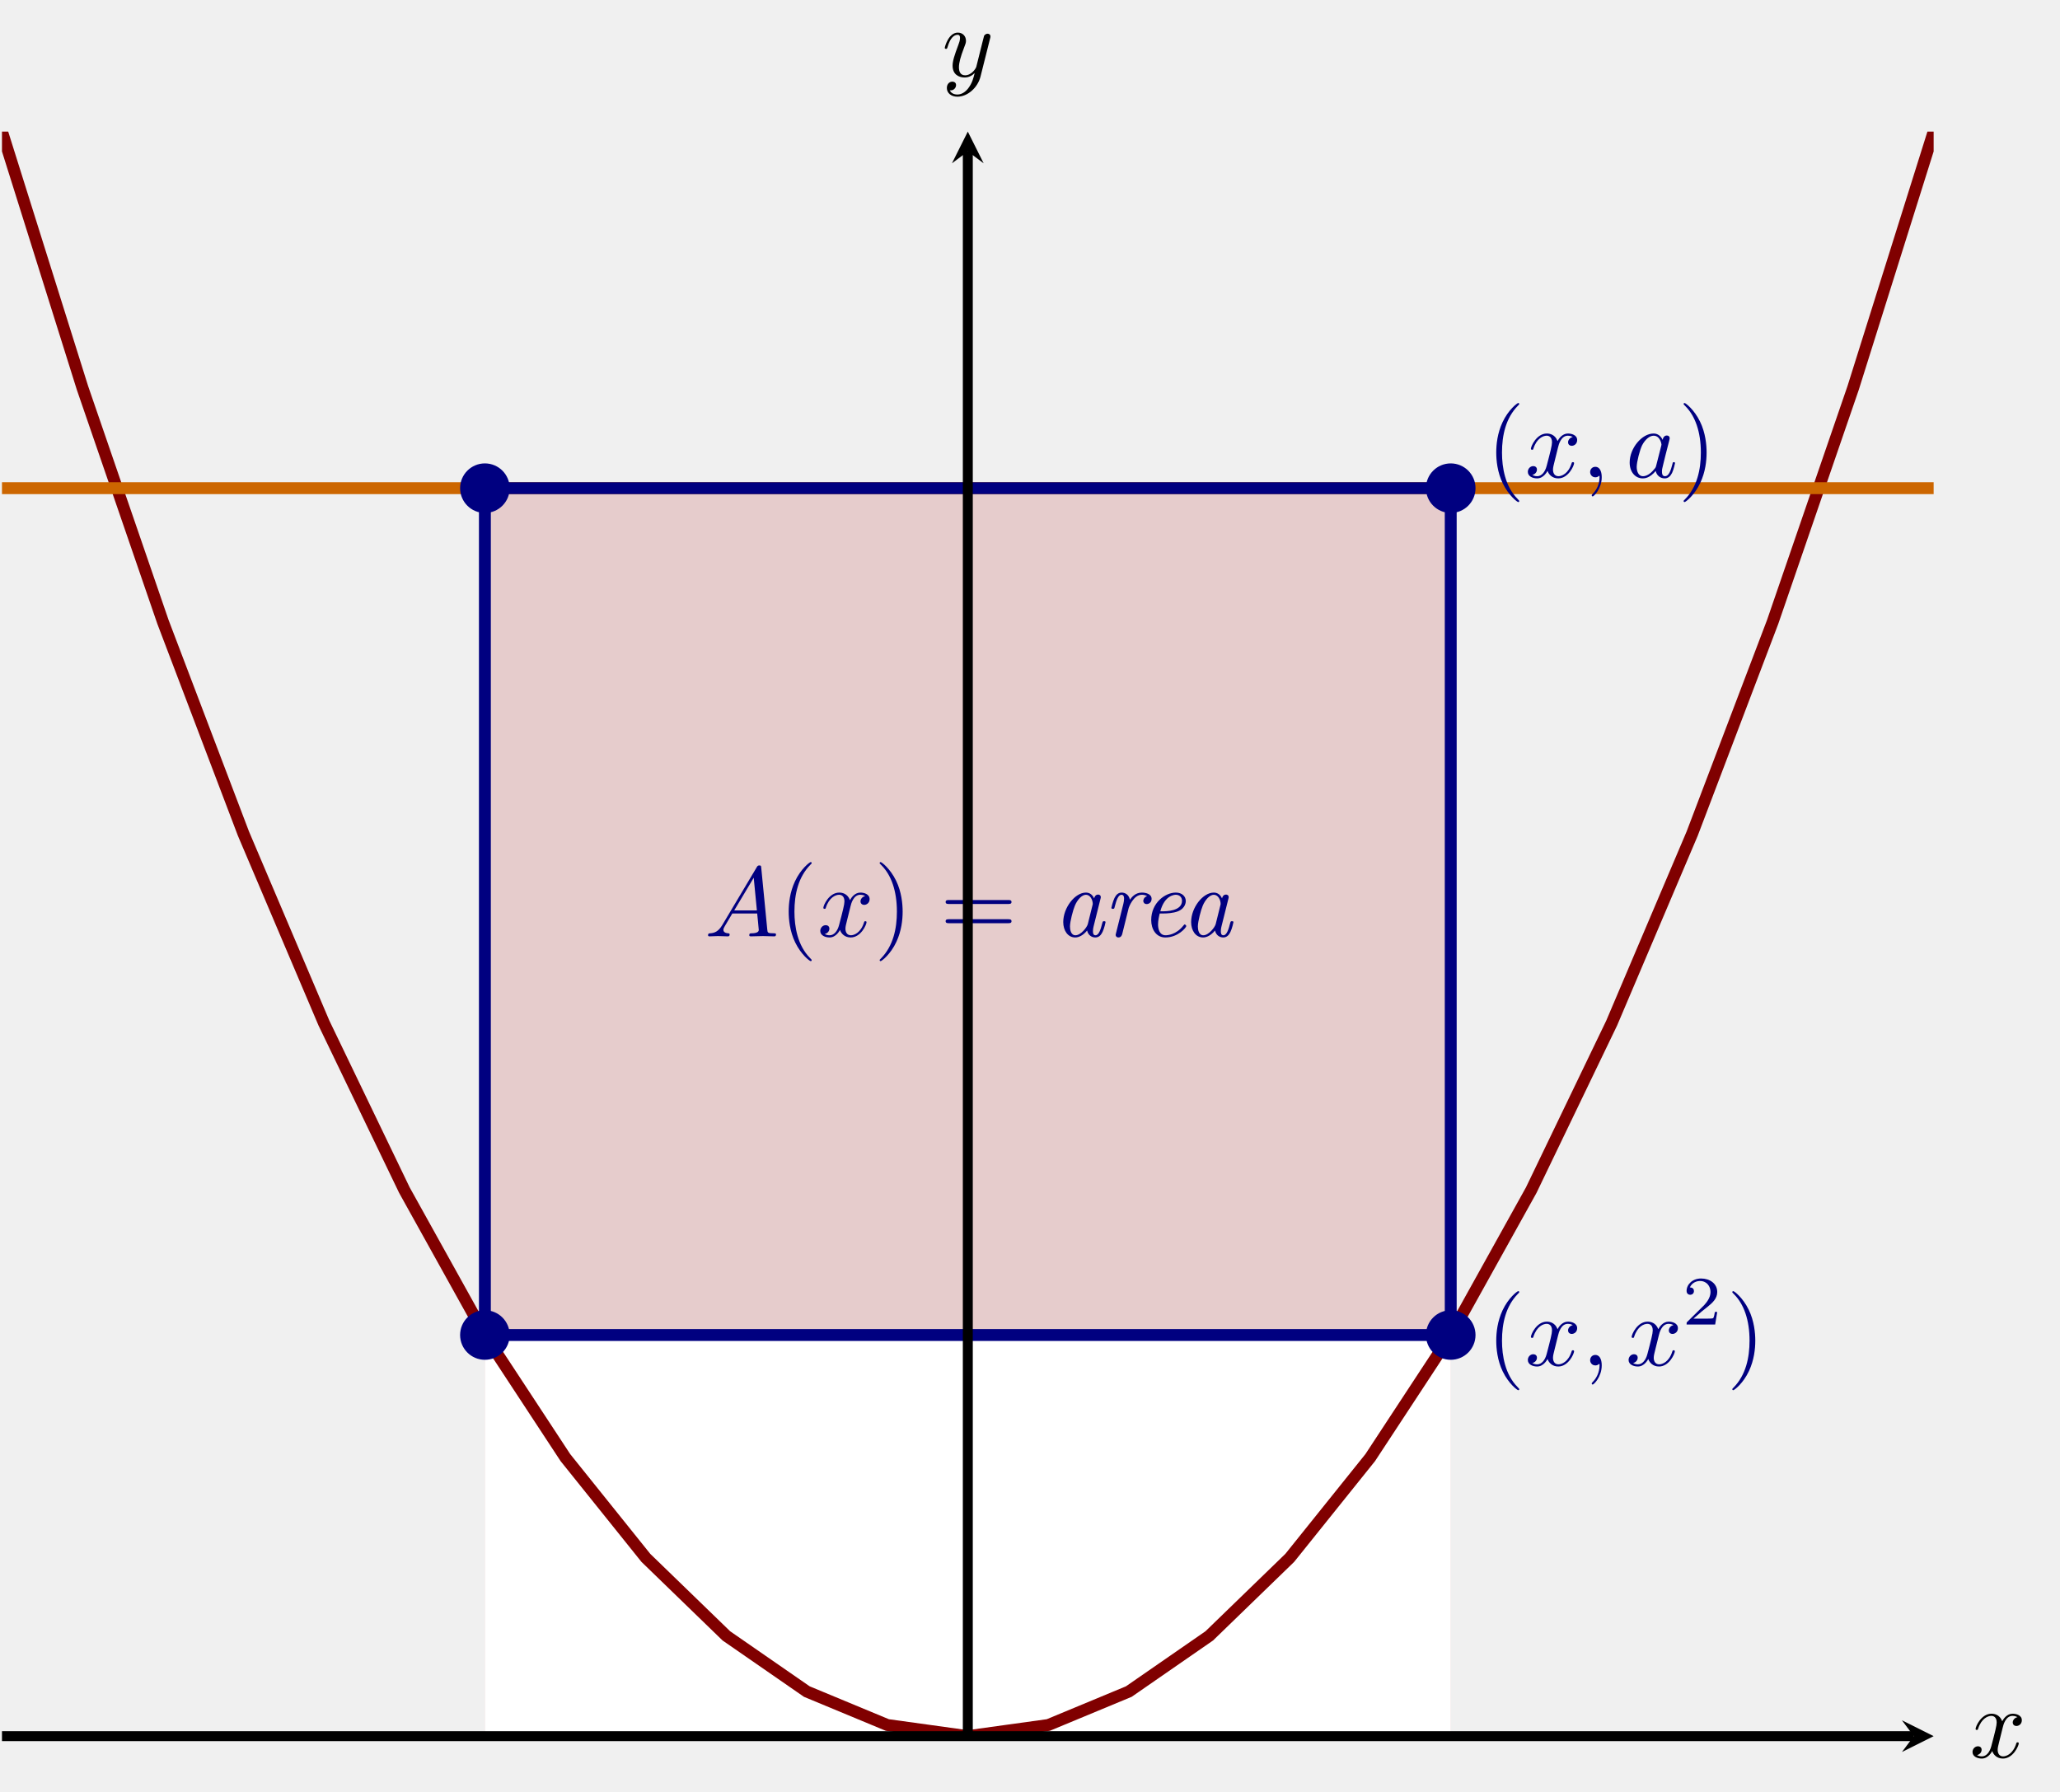
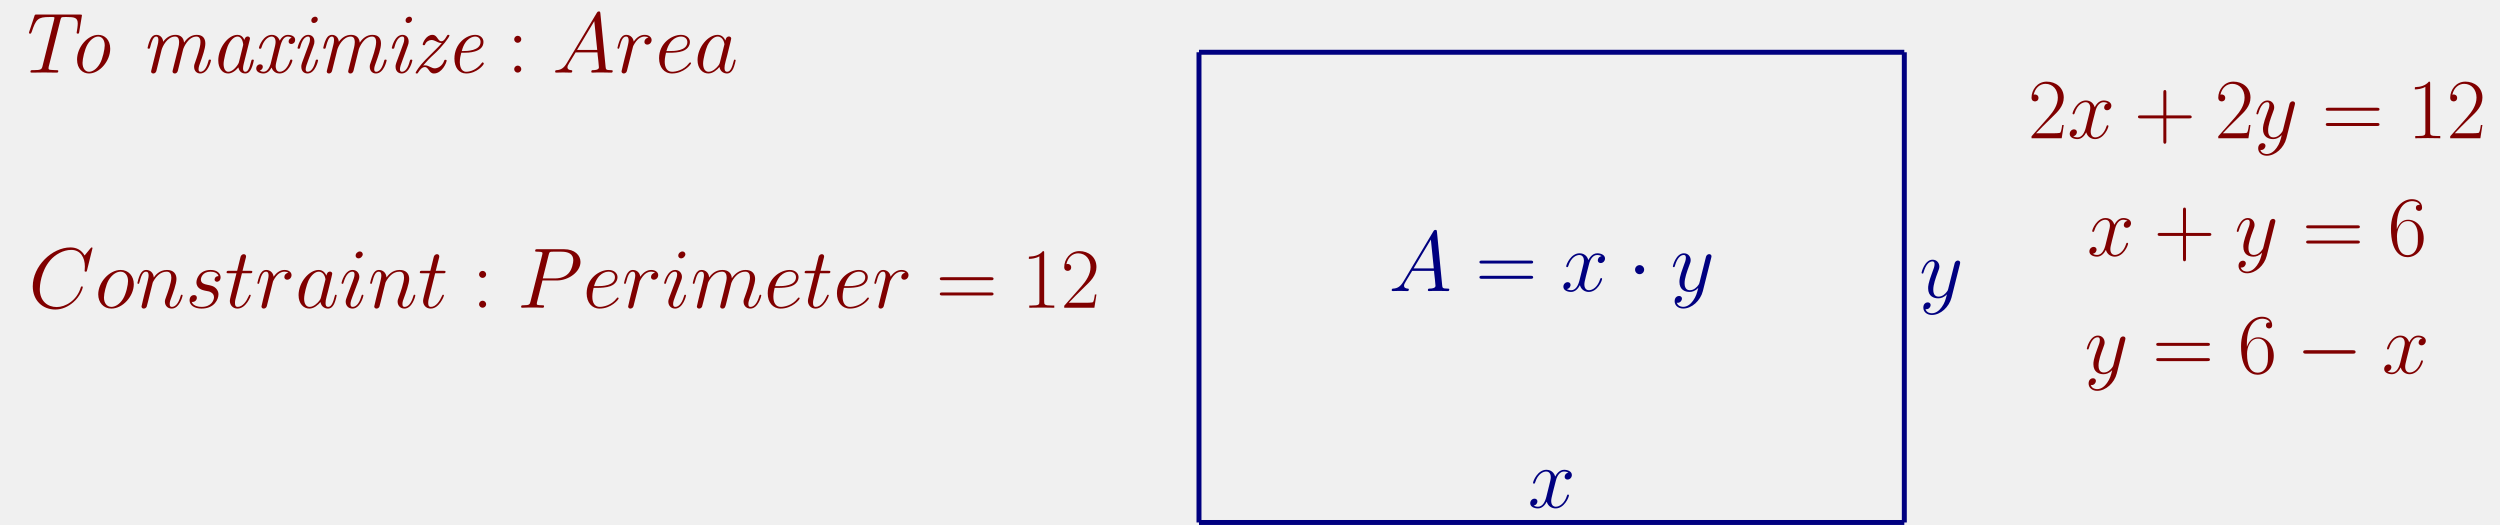
- <svg xmlns="http://www.w3.org/2000/svg" xmlns:xlink="http://www.w3.org/1999/xlink" version="1.1" width="207.179pt" height="180.167pt" viewBox="0 0 207.179 180.167">
-   <clipPath id="cp0">
-     <path transform="matrix(1,0,0,-1,.199,174.628)" d="M 0 0 L 194.272 0 L 194.272 161.39 L 0 161.39 Z " />
-   </clipPath>
-   <g clip-path="url(#cp0)">
-     <path transform="matrix(1,0,0,-1,.199,174.628)" d="M 48.568 125.526 L 52.615 125.526 L 56.663 125.526 L 60.71 125.526 L 64.757 125.526 L 68.805 125.526 L 72.852 125.526 L 76.899 125.526 L 80.947 125.526 L 84.994 125.526 L 89.041 125.526 L 93.089 125.526 L 97.136 125.526 L 101.183 125.526 L 105.231 125.526 L 109.278 125.526 L 113.325 125.526 L 117.373 125.526 L 121.42 125.526 L 125.467 125.526 L 129.515 125.526 L 133.562 125.526 L 137.609 125.526 L 141.657 125.526 L 145.704 125.526 L 145.704 0 L 48.568 0 Z " fill="#e6cccc" />
-     <path transform="matrix(1,0,0,-1,.199,174.628)" d="M 48.568 40.348 L 52.615 40.348 L 56.663 40.348 L 60.71 40.348 L 64.757 40.348 L 68.805 40.348 L 72.852 40.348 L 76.899 40.348 L 80.947 40.348 L 84.994 40.348 L 89.041 40.348 L 93.089 40.348 L 97.136 40.348 L 101.183 40.348 L 105.231 40.348 L 109.278 40.348 L 113.325 40.348 L 117.373 40.348 L 121.42 40.348 L 125.467 40.348 L 129.515 40.348 L 133.562 40.348 L 137.609 40.348 L 141.657 40.348 L 145.704 40.348 L 145.704 0 L 48.568 0 Z " fill="#ffffff" />
-     <path transform="matrix(1,0,0,-1,.199,174.628)" stroke-width="1.196" stroke-linecap="butt" stroke-miterlimit="10" stroke-linejoin="miter" fill="none" stroke="#800000" d="M 0 161.39 L 8.095 135.613 L 16.189 112.077 L 24.284 90.782 L 32.379 71.729 L 40.473 54.918 L 48.568 40.348 L 56.663 28.019 L 64.757 17.932 L 72.852 10.087 L 80.947 4.483 L 89.041 1.121 L 97.136 0 L 105.231 1.121 L 113.325 4.483 L 121.42 10.087 L 129.515 17.932 L 137.609 28.019 L 145.704 40.348 L 153.799 54.918 L 161.893 71.729 L 169.988 90.782 L 178.083 112.077 L 186.177 135.613 L 194.272 161.39 " />
-     <path transform="matrix(1,0,0,-1,.199,174.628)" stroke-width="1.196" stroke-linecap="butt" stroke-miterlimit="10" stroke-linejoin="miter" fill="none" stroke="#cc6600" d="M 0 125.526 L 8.095 125.526 L 16.189 125.526 L 24.284 125.526 L 32.379 125.526 L 40.473 125.526 L 48.568 125.526 L 56.663 125.526 L 64.757 125.526 L 72.852 125.526 L 80.947 125.526 L 89.041 125.526 L 97.136 125.526 L 105.231 125.526 L 113.325 125.526 L 121.42 125.526 L 129.515 125.526 L 137.609 125.526 L 145.704 125.526 L 153.799 125.526 L 161.893 125.526 L 169.988 125.526 L 178.083 125.526 L 186.177 125.526 L 194.272 125.526 " />
-     <path transform="matrix(1,0,0,-1,.199,174.628)" stroke-width="1.196" stroke-linecap="butt" stroke-miterlimit="10" stroke-linejoin="miter" fill="none" stroke="#000080" d="M 145.704 40.348 L 48.568 40.348 " />
-     <path transform="matrix(1,0,0,-1,.199,174.628)" stroke-width="1.196" stroke-linecap="butt" stroke-miterlimit="10" stroke-linejoin="miter" fill="none" stroke="#000080" d="M 145.704 40.348 L 145.704 125.526 " />
-     <path transform="matrix(1,0,0,-1,.199,174.628)" stroke-width="1.196" stroke-linecap="butt" stroke-miterlimit="10" stroke-linejoin="miter" fill="none" stroke="#000080" d="M 145.704 125.526 L 48.568 125.526 " />
-     <path transform="matrix(1,0,0,-1,.199,174.628)" stroke-width="1.196" stroke-linecap="butt" stroke-miterlimit="10" stroke-linejoin="miter" fill="none" stroke="#000080" d="M 48.568 125.526 L 48.568 40.348 " />
-     <symbol id="font_1_2">
-       <path d="M .144 .115 C .104 .048 .065 .034 .021 .031 C .009 .03 0 .03 0 .011 C 0 .005 .005 0 .013 0 C .04 0 .071 .003 .099 .003 C .132 .003 .167 0 .199 0 C .205 0 .218 0 .218 .019 C .218 .03 .209 .031 .202 .031 C .179 .033 .155 .041 .155 .066 C .155 .078 .161 .089 .169 .103 L .245 .231 L .496 .231 C .498 .21 .512 .074 .512 .064 C .512 .034 .46 .031 .44 .031 C .426 .031 .416 .031 .416 .011 C .416 0 .428 0 .43 0 C .471 0 .514 .003 .555 .003 C .58 .003 .643 0 .668 0 C .674 0 .686 0 .686 .02 C .686 .031 .676 .031 .663 .031 C .601 .031 .601 .038 .598 .067 L .537 .692 C .535 .712 .535 .716 .518 .716 C .502 .716 .498 .709 .492 .699 L .144 .115 M .264 .262 L .461 .592 L .493 .262 L .264 .262 Z " />
-     </symbol>
-     <use xlink:href="#font_1_2" transform="matrix(9.9626,0,0,-9.9626,71.21069,94.18301)" fill="#000080" />
-     <symbol id="font_2_1">
-       <path d="M .232 .01 C .232 .013 .232 .015 .215 .032 C .09 .158 .058 .347 .058 .5 C .058 .674 .096 .848 .219 .973 C .232 .985 .232 .987 .232 .99 C .232 .997 .228 1 .222 1 C .212 1 .122 .932 .063 .805 C .012 .695 0 .584 0 .5 C 0 .422 .011 .301 .066 .188 C .126 .065 .212 0 .222 0 C .228 0 .232 .003 .232 .01 Z " />
-     </symbol>
-     <use xlink:href="#font_2_1" transform="matrix(9.9626,0,0,-9.9626,79.3203,96.67365)" fill="#000080" />
-     <symbol id="font_1_4">
-       <path d="M .305 .313 C .311 .339 .334 .431 .404 .431 C .409 .431 .433 .431 .454 .418 C .426 .413 .406 .388 .406 .364 C .406 .348 .417 .329 .444 .329 C .466 .329 .498 .347 .498 .387 C .498 .439 .439 .453 .405 .453 C .347 .453 .312 .4 .3 .377 C .275 .443 .221 .453 .192 .453 C .088 .453 .031 .324 .031 .299 C .031 .289 .041 .289 .043 .289 C .051 .289 .054 .291 .056 .3 C .09 .406 .156 .431 .19 .431 C .209 .431 .244 .422 .244 .364 C .244 .333 .227 .266 .19 .126 C .174 .064 .139 .022 .095 .022 C .089 .022 .066 .022 .045 .035 C .07 .04 .092 .061 .092 .089 C .092 .116 .07 .124 .055 .124 C .025 .124 0 .098 0 .066 C 0 .02 .05 0 .094 0 C .16 0 .196 .07 .199 .076 C .211 .039 .247 0 .307 0 C .41 0 .467 .129 .467 .154 C .467 .164 .458 .164 .455 .164 C .446 .164 .444 .16 .442 .153 C .409 .046 .341 .022 .309 .022 C .27 .022 .254 .054 .254 .088 C .254 .11 .26 .132 .271 .176 L .305 .313 Z " />
-     </symbol>
-     <use xlink:href="#font_1_4" transform="matrix(9.9626,0,0,-9.9626,82.49692,94.2926)" fill="#000080" />
-     <symbol id="font_2_2">
-       <path d="M .232 .5 C .232 .578 .221 .699 .166 .812 C .106 .935 .02 1 .01 1 C .004 1 0 .996 0 .99 C 0 .987 0 .985 .019 .967 C .117 .868 .174 .709 .174 .5 C .174 .329 .137 .153 .013 .027 C 0 .015 0 .013 0 .01 C 0 .004 .004 0 .01 0 C .02 0 .11 .068 .169 .195 C .22 .305 .232 .416 .232 .5 Z " />
-     </symbol>
-     <symbol id="font_2_3">
-       <path d="M .631 .194 C .646 .194 .665 .194 .665 .214 C .665 .234 .646 .234 .632 .234 L .033 .234 C .019 .234 0 .234 0 .214 C 0 .194 .019 .194 .034 .194 L .631 .194 M .632 0 C .646 0 .665 0 .665 .02 C .665 .04 .646 .04 .631 .04 L .034 .04 C .019 .04 0 .04 0 .02 C 0 0 .019 0 .033 0 L .632 0 Z " />
-     </symbol>
-     <use xlink:href="#font_2_2" transform="matrix(9.9626,0,0,-9.9626,88.46987,96.67365)" fill="#000080" />
-     <use xlink:href="#font_2_3" transform="matrix(9.9626,0,0,-9.9626,95.10496,92.85798)" fill="#000080" />
-     <symbol id="font_3_1">
-       <path d="M .241 .07 C .252 .021 .289 0 .324 0 C .361 0 .382 .025 .397 .056 C .415 .094 .427 .152 .427 .154 C .427 .164 .419 .164 .412 .164 C .4 .164 .399 .163 .393 .141 C .379 .085 .36 .022 .326 .022 C .3 .022 .3 .049 .3 .063 C .3 .07 .3 .086 .307 .114 L .375 .386 C .379 .4 .379 .402 .379 .407 C .379 .428 .362 .433 .352 .433 C .32 .433 .313 .399 .312 .394 C .293 .437 .261 .453 .229 .453 C .118 .453 0 .301 0 .155 C 0 .07 .046 0 .121 0 C .157 0 .201 .021 .241 .07 M .295 .324 L .248 .135 C .24 .103 .178 .022 .123 .022 C .076 .022 .068 .081 .068 .111 C .068 .161 .099 .278 .117 .32 C .142 .381 .188 .431 .229 .431 C .273 .431 .298 .379 .298 .337 C .298 .335 .297 .33 .295 .324 Z " />
-     </symbol>
-     <symbol id="font_3_3">
-       <path d="M .175 .299 C .176 .302 .221 .431 .307 .431 C .312 .431 .34 .431 .36 .417 C .325 .406 .322 .374 .322 .369 C .322 .356 .331 .337 .357 .337 C .375 .337 .406 .351 .406 .39 C .406 .442 .341 .453 .308 .453 C .239 .453 .203 .403 .187 .381 C .176 .434 .137 .453 .104 .453 C .068 .453 .048 .43 .032 .4 C .013 .36 0 .301 0 .299 C 0 .289 .01 .289 .015 .289 C .028 .289 .029 .29 .034 .312 C .052 .382 .071 .431 .102 .431 C .128 .431 .128 .402 .128 .391 C .128 .375 .125 .356 .121 .34 L .046 .04 C .044 .034 .043 .029 .043 .026 C .043 .015 .051 0 .071 0 C .101 0 .108 .029 .11 .037 L .175 .299 Z " />
-     </symbol>
-     <symbol id="font_3_2">
-       <path d="M .125 .242 C .155 .242 .222 .245 .27 .264 C .349 .296 .349 .361 .349 .368 C .349 .414 .312 .453 .248 .453 C .143 .453 0 .352 0 .175 C 0 .085 .048 0 .143 0 C .271 0 .354 .1 .354 .115 C .354 .12 .346 .131 .338 .131 C .334 .131 .333 .13 .325 .12 C .251 .026 .162 .022 .145 .022 C .08 .022 .069 .093 .069 .132 C .069 .17 .079 .215 .086 .242 L .125 .242 M .092 .264 C .135 .428 .238 .431 .248 .431 C .288 .431 .311 .404 .311 .37 C .311 .264 .146 .264 .113 .264 L .092 .264 Z " />
-     </symbol>
-     <use xlink:href="#font_3_1" transform="matrix(9.9626,0,0,-9.9626,106.933,94.2926)" fill="#000080" />
-     <use xlink:href="#font_3_3" transform="matrix(9.9626,0,0,-9.9626,111.7748,94.2926)" fill="#000080" />
-     <use xlink:href="#font_3_2" transform="matrix(9.9626,0,0,-9.9626,115.7798,94.2926)" fill="#000080" />
-     <use xlink:href="#font_3_1" transform="matrix(9.9626,0,0,-9.9626,119.7947,94.2926)" fill="#000080" />
-     <use xlink:href="#font_2_1" transform="matrix(9.9626,0,0,-9.9626,150.4813,139.8296)" fill="#000080" />
-     <symbol id="font_1_1">
-       <path d="M .117 .194 C .117 .26 .092 .299 .053 .299 C .02 .299 0 .274 0 .246 C 0 .219 .02 .193 .053 .193 C .065 .193 .078 .197 .088 .206 C .091 .208 .092 .209 .093 .209 C .094 .209 .095 .208 .095 .194 C .095 .12 .06 .06 .027 .027 C .016 .016 .016 .014 .016 .011 C .016 .004 .021 0 .026 0 C .037 0 .117 .077 .117 .194 Z " />
-     </symbol>
-     <use xlink:href="#font_1_4" transform="matrix(9.9626,0,0,-9.9626,153.6579,137.4486)" fill="#000080" />
-     <use xlink:href="#font_1_1" transform="matrix(9.9626,0,0,-9.9626,159.9244,139.2618)" fill="#000080" />
-     <use xlink:href="#font_1_4" transform="matrix(9.9626,0,0,-9.9626,163.7899,137.4486)" fill="#000080" />
-     <symbol id="font_4_1">
-       <path d="M .442 .182 L .408 .182 C .405 .16 .395 .101 .382 .091 C .374 .085 .297 .085 .283 .085 L .099 .085 C .204 .178 .239 .206 .299 .253 C .373 .312 .442 .374 .442 .469 C .442 .59 .336 .664 .208 .664 C .084 .664 0 .577 0 .485 C 0 .434 .043 .429 .053 .429 C .077 .429 .106 .446 .106 .482 C .106 .5 .099 .535 .047 .535 C .078 .606 .146 .628 .193 .628 C .293 .628 .345 .55 .345 .469 C .345 .382 .283 .313 .251 .277 L .01 .039 C 0 .03 0 .028 0 0 L .412 0 L .442 .182 Z " />
-     </symbol>
-     <use xlink:href="#font_4_1" transform="matrix(6.9738,0,0,-6.9738,169.6243,133.226)" fill="#000080" />
-     <use xlink:href="#font_2_2" transform="matrix(9.9626,0,0,-9.9626,174.2219,139.8296)" fill="#000080" />
-     <use xlink:href="#font_2_1" transform="matrix(9.9626,0,0,-9.9626,150.4813,50.49865)" fill="#000080" />
-     <symbol id="font_1_3">
-       <path d="M .333 .389 C .315 .426 .286 .453 .241 .453 C .124 .453 0 .306 0 .16 C 0 .066 .055 0 .133 0 C .153 0 .203 .004 .263 .075 C .271 .033 .306 0 .354 0 C .389 0 .412 .023 .428 .055 C .445 .091 .458 .152 .458 .154 C .458 .164 .449 .164 .446 .164 C .436 .164 .435 .16 .432 .146 C .415 .081 .397 .022 .356 .022 C .329 .022 .326 .048 .326 .068 C .326 .09 .328 .098 .339 .142 C .35 .184 .352 .194 .361 .232 L .397 .372 C .404 .4 .404 .402 .404 .406 C .404 .423 .392 .433 .375 .433 C .351 .433 .336 .411 .333 .389 M .268 .13 C .263 .112 .263 .11 .248 .093 C .204 .038 .163 .022 .135 .022 C .085 .022 .071 .077 .071 .116 C .071 .166 .103 .289 .126 .335 C .157 .394 .202 .431 .242 .431 C .307 .431 .321 .349 .321 .343 C .321 .337 .319 .331 .318 .326 L .268 .13 Z " />
-     </symbol>
-     <use xlink:href="#font_1_4" transform="matrix(9.9626,0,0,-9.9626,153.6579,48.11759)" fill="#000080" />
-     <use xlink:href="#font_1_1" transform="matrix(9.9626,0,0,-9.9626,159.9244,49.93078)" fill="#000080" />
-     <use xlink:href="#font_1_3" transform="matrix(9.9626,0,0,-9.9626,163.8995,48.11759)" fill="#000080" />
-     <use xlink:href="#font_2_2" transform="matrix(9.9626,0,0,-9.9626,169.3249,50.49865)" fill="#000080" />
-   </g>
-   <path transform="matrix(1,0,0,-1,.199,174.628)" stroke-width="1" stroke-linecap="butt" stroke-miterlimit="10" stroke-linejoin="miter" fill="none" stroke="#000000" d="M 0 0 L 192.28 0 " />
-   <path transform="matrix(1,0,0,-1,192.4786,174.628)" d="M 1.993 0 L -1.196 1.594 L 0 0 L -1.196 -1.594 " />
-   <path transform="matrix(1,0,0,-1,.199,174.628)" stroke-width="1" stroke-linecap="butt" stroke-miterlimit="10" stroke-linejoin="miter" fill="none" stroke="#000000" d="M 97.136 0 L 97.136 159.398 " />
-   <path transform="matrix(0,-1,-1,-0,97.33508,15.23025)" d="M 1.993 0 L -1.196 1.594 L 0 0 L -1.196 -1.594 " />
-   <path transform="matrix(1,0,0,-1,.199,174.628)" d="M 147.697 40.348 C 147.697 41.448 146.805 42.34 145.704 42.34 C 144.604 42.34 143.712 41.448 143.712 40.348 C 143.712 39.247 144.604 38.355 145.704 38.355 C 146.805 38.355 147.697 39.247 147.697 40.348 Z M 145.704 40.348 " fill="#000080" />
-   <path transform="matrix(1,0,0,-1,.199,174.628)" stroke-width="1" stroke-linecap="butt" stroke-miterlimit="10" stroke-linejoin="miter" fill="none" stroke="#000080" d="M 147.697 40.348 C 147.697 41.448 146.805 42.34 145.704 42.34 C 144.604 42.34 143.712 41.448 143.712 40.348 C 143.712 39.247 144.604 38.355 145.704 38.355 C 146.805 38.355 147.697 39.247 147.697 40.348 Z M 145.704 40.348 " />
-   <path transform="matrix(1,0,0,-1,.199,174.628)" d="M 50.561 40.348 C 50.561 41.448 49.669 42.34 48.568 42.34 C 47.468 42.34 46.575 41.448 46.575 40.348 C 46.575 39.247 47.468 38.355 48.568 38.355 C 49.669 38.355 50.561 39.247 50.561 40.348 Z M 48.568 40.348 " fill="#000080" />
-   <path transform="matrix(1,0,0,-1,.199,174.628)" stroke-width="1" stroke-linecap="butt" stroke-miterlimit="10" stroke-linejoin="miter" fill="none" stroke="#000080" d="M 50.561 40.348 C 50.561 41.448 49.669 42.34 48.568 42.34 C 47.468 42.34 46.575 41.448 46.575 40.348 C 46.575 39.247 47.468 38.355 48.568 38.355 C 49.669 38.355 50.561 39.247 50.561 40.348 Z M 48.568 40.348 " />
-   <path transform="matrix(1,0,0,-1,.199,174.628)" d="M 147.697 125.526 C 147.697 126.626 146.805 127.518 145.704 127.518 C 144.604 127.518 143.712 126.626 143.712 125.526 C 143.712 124.425 144.604 123.533 145.704 123.533 C 146.805 123.533 147.697 124.425 147.697 125.526 Z M 145.704 125.526 " fill="#000080" />
-   <path transform="matrix(1,0,0,-1,.199,174.628)" stroke-width="1" stroke-linecap="butt" stroke-miterlimit="10" stroke-linejoin="miter" fill="none" stroke="#000080" d="M 147.697 125.526 C 147.697 126.626 146.805 127.518 145.704 127.518 C 144.604 127.518 143.712 126.626 143.712 125.526 C 143.712 124.425 144.604 123.533 145.704 123.533 C 146.805 123.533 147.697 124.425 147.697 125.526 Z M 145.704 125.526 " />
-   <path transform="matrix(1,0,0,-1,.199,174.628)" d="M 50.561 125.526 C 50.561 126.626 49.669 127.518 48.568 127.518 C 47.468 127.518 46.575 126.626 46.575 125.526 C 46.575 124.425 47.468 123.533 48.568 123.533 C 49.669 123.533 50.561 124.425 50.561 125.526 Z M 48.568 125.526 " fill="#000080" />
-   <path transform="matrix(1,0,0,-1,.199,174.628)" stroke-width="1" stroke-linecap="butt" stroke-miterlimit="10" stroke-linejoin="miter" fill="none" stroke="#000080" d="M 50.561 125.526 C 50.561 126.626 49.669 127.518 48.568 127.518 C 47.468 127.518 46.575 126.626 46.575 125.526 C 46.575 124.425 47.468 123.533 48.568 123.533 C 49.669 123.533 50.561 124.425 50.561 125.526 Z M 48.568 125.526 " />
-   <use xlink:href="#font_1_4" transform="matrix(9.9626,0,0,-9.9626,198.3799,176.8826)" />
+ <svg xmlns="http://www.w3.org/2000/svg" xmlns:xlink="http://www.w3.org/1999/xlink" version="1.1" width="602.845pt" height="126.587pt" viewBox="0 0 602.845 126.587">
+   <path transform="matrix(1,0,0,-1,459.203,125.989)" stroke-width="1.196" stroke-linecap="butt" stroke-miterlimit="10" stroke-linejoin="miter" fill="none" stroke="#000080" d="M 0 0 L 0 113.387 " />
+   <path transform="matrix(1,0,0,-1,459.203,125.989)" stroke-width="1.196" stroke-linecap="butt" stroke-miterlimit="10" stroke-linejoin="miter" fill="none" stroke="#000080" d="M -170.081 0 L -170.081 113.387 " />
+   <path transform="matrix(1,0,0,-1,459.203,125.989)" stroke-width="1.196" stroke-linecap="butt" stroke-miterlimit="10" stroke-linejoin="miter" fill="none" stroke="#000080" d="M -170.081 0 L 0 0 " />
+   <path transform="matrix(1,0,0,-1,459.203,125.989)" stroke-width="1.196" stroke-linecap="butt" stroke-miterlimit="10" stroke-linejoin="miter" fill="none" stroke="#000080" d="M -170.081 113.387 L 0 113.387 " />
+   <symbol id="font_0_e">
+     <path d="M .236 .092 C .209 .054 .17 .02 .121 .02 C .109 .02 .061 .022 .046 .068 C .049 .067 .054 .067 .056 .067 C .086 .067 .106 .093 .106 .116 C .106 .139 .087 .147 .072 .147 C .056 .147 .021 .135 .021 .086 C .021 .035 .064 0 .121 0 C .221 0 .322 .092 .35 .203 L .448 .593 C .449 .598 .451 .604 .451 .61 C .451 .625 .439 .635 .424 .635 C .415 .635 .394 .631 .386 .601 L .312 .307 C .307 .289 .307 .287 .299 .276 C .279 .248 .246 .214 .198 .214 C .142 .214 .137 .269 .137 .296 C .137 .353 .164 .43 .191 .502 C .202 .531 .208 .545 .208 .565 C .208 .607 .178 .645 .129 .645 C .037 .645 0 .5 0 .492 C 0 .488 .004 .483 .011 .483 C .02 .483 .021 .487 .025 .501 C .049 .585 .087 .625 .126 .625 C .135 .625 .152 .625 .152 .592 C .152 .566 .141 .537 .126 .499 C .077 .368 .077 .335 .077 .311 C .077 .216 .145 .194 .195 .194 C .224 .194 .26 .203 .295 .24 L .296 .239 C .281 .18 .271 .141 .236 .092 Z " />
+   </symbol>
+   <use xlink:href="#font_0_e" transform="matrix(20.6625,0,0,-20.6625,463.3539,75.95116)" fill="#000080" />
+   <symbol id="font_1_1">
+     <path d="M .366 .612 C .373 .64 .379 .645 .387 .647 C .394 .649 .423 .649 .441 .649 C .528 .649 .569 .643 .569 .574 C .569 .544 .561 .493 .558 .477 C .558 .475 .556 .468 .556 .466 C .556 .455 .566 .455 .57 .455 C .582 .455 .583 .458 .586 .474 L .616 .655 C .618 .665 .618 .666 .618 .667 C .618 .678 .611 .678 .594 .678 L .092 .678 C .071 .678 .069 .678 .064 .662 L .003 .478 C .002 .475 0 .468 0 .465 C 0 .455 .01 .455 .013 .455 C .023 .455 .024 .456 .032 .476 C .082 .625 .104 .649 .24 .649 L .274 .649 C .297 .649 .297 .645 .297 .638 C .297 .632 .294 .619 .293 .617 L .158 .076 C .149 .039 .141 .029 .056 .029 L .044 .029 C .026 .029 .017 .029 .017 .01 C .017 0 .026 0 .034 0 C .08 0 .129 .002 .176 .002 C .224 .002 .274 0 .321 0 C .331 0 .342 0 .342 .018 C .342 .029 .335 .029 .318 .029 L .306 .029 C .289 .029 .273 .03 .257 .032 C .238 .034 .228 .035 .228 .051 C .228 .056 .228 .058 .23 .068 L .366 .612 Z " />
+   </symbol>
+   <symbol id="font_1_6">
+     <path d="M .387 .289 C .387 .393 .323 .451 .248 .451 C .126 .451 0 .31 0 .162 C 0 .054 .067 0 .139 0 C .261 0 .387 .143 .387 .289 M .14 .02 C .098 .02 .064 .056 .064 .124 C .064 .17 .088 .28 .121 .337 C .158 .401 .209 .431 .246 .431 C .297 .431 .323 .384 .323 .327 C .323 .284 .299 .171 .267 .116 C .226 .045 .175 .02 .14 .02 Z " />
+   </symbol>
  <symbol id="font_1_5">
-     <path d="M .457 .586 C .461 .6 .461 .602 .461 .609 C .461 .627 .447 .636 .432 .636 C .422 .636 .406 .63 .397 .615 C .395 .61 .387 .579 .383 .561 C .376 .535 .369 .508 .363 .481 L .318 .301 C .314 .286 .271 .216 .205 .216 C .154 .216 .143 .26 .143 .297 C .143 .343 .16 .405 .194 .493 C .21 .534 .214 .545 .214 .565 C .214 .61 .182 .647 .132 .647 C .037 .647 0 .502 0 .493 C 0 .483 .01 .483 .012 .483 C .022 .483 .023 .485 .028 .501 C .055 .595 .095 .625 .129 .625 C .137 .625 .154 .625 .154 .593 C .154 .568 .144 .542 .137 .523 C .097 .417 .079 .36 .079 .313 C .079 .224 .142 .194 .201 .194 C .24 .194 .274 .211 .302 .239 C .289 .187 .277 .138 .237 .085 C .211 .051 .173 .022 .127 .022 C .113 .022 .068 .025 .051 .064 C .067 .064 .08 .064 .094 .076 C .104 .085 .114 .098 .114 .117 C .114 .148 .087 .152 .077 .152 C .054 .152 .021 .136 .021 .087 C .021 .037 .065 0 .127 0 C .23 0 .333 .091 .361 .204 L .457 .586 Z " />
+     <path d="M .415 .281 C .421 .304 .475 .431 .571 .431 C .617 .431 .617 .381 .617 .364 C .617 .302 .573 .182 .556 .133 C .547 .108 .543 .099 .543 .078 C .543 .03 .574 0 .615 0 C .708 0 .74 .149 .74 .153 C .74 .162 .731 .162 .727 .162 C .715 .162 .714 .159 .71 .144 C .701 .11 .674 .02 .618 .02 C .603 .02 .595 .027 .595 .05 C .595 .074 .606 .105 .614 .125 C .64 .198 .674 .291 .674 .349 C .674 .402 .651 .451 .574 .451 C .512 .451 .462 .415 .426 .36 C .42 .428 .373 .451 .325 .451 C .267 .451 .218 .42 .182 .37 C .179 .415 .148 .451 .102 .451 C .079 .451 .053 .441 .032 .398 C .013 .361 0 .301 0 .299 C 0 .291 .005 .289 .014 .289 C .025 .289 .026 .29 .032 .313 C .047 .372 .066 .431 .1 .431 C .126 .431 .126 .402 .126 .39 C .126 .371 .122 .349 .118 .335 L .045 .043 C .041 .029 .041 .028 .041 .024 C .041 .012 .049 0 .067 0 C .079 0 .095 .007 .102 .027 C .104 .037 .142 .187 .148 .212 C .153 .234 .159 .255 .164 .277 C .174 .314 .229 .431 .322 .431 C .368 .431 .368 .38 .368 .364 C .368 .344 .364 .322 .36 .304 L .294 .04 C .291 .029 .291 .026 .291 .024 C .291 .013 .299 0 .317 0 C .34 0 .35 .018 .354 .035 L .415 .281 Z " />
  </symbol>
-   <use xlink:href="#font_1_5" transform="matrix(9.9626,0,0,-9.9626,95.01792,9.726339)" />
+   <symbol id="font_1_2">
+     <path d="M .367 .392 C .37 .403 .37 .406 .37 .408 C .37 .419 .362 .432 .344 .432 C .312 .432 .305 .393 .305 .393 L .304 .392 C .285 .439 .251 .451 .224 .451 C .115 .451 0 .298 0 .152 C 0 .063 .047 0 .115 0 C .156 0 .197 .026 .235 .071 C .246 .01 .291 0 .314 0 C .353 0 .373 .029 .386 .058 C .403 .093 .415 .15 .415 .153 C .415 .162 .406 .162 .402 .162 C .39 .162 .389 .161 .383 .138 C .363 .055 .344 .02 .316 .02 C .294 .02 .289 .041 .289 .06 C .289 .075 .293 .098 .297 .113 L .367 .392 M .241 .131 C .235 .105 .175 .02 .117 .02 C .064 .02 .062 .098 .062 .11 C .062 .16 .094 .278 .11 .318 C .136 .38 .181 .431 .224 .431 C .284 .431 .291 .342 .291 .335 C .291 .334 .288 .323 .288 .321 L .241 .131 Z " />
+   </symbol>
+   <symbol id="font_1_7">
+     <path d="M .413 .417 C .391 .411 .378 .393 .378 .373 C .378 .352 .394 .344 .409 .344 C .427 .344 .454 .357 .454 .393 C .454 .44 .399 .451 .37 .451 C .32 .451 .289 .41 .274 .383 C .263 .416 .232 .451 .182 .451 C .082 .451 .032 .318 .032 .298 C .032 .289 .041 .289 .046 .289 C .057 .289 .058 .291 .063 .307 C .086 .383 .134 .431 .18 .431 C .203 .431 .226 .415 .226 .367 C .226 .344 .216 .304 .208 .273 C .203 .251 .169 .116 .167 .108 C .156 .074 .131 .02 .086 .02 C .081 .02 .059 .02 .041 .034 C .07 .042 .077 .066 .077 .078 C .077 .097 .063 .107 .046 .107 C .02 .107 0 .085 0 .058 C 0 .018 .044 0 .084 0 C .125 0 .157 .027 .179 .069 C .187 .045 .213 0 .273 0 C .371 0 .422 .133 .422 .153 C .422 .162 .413 .162 .409 .162 C .397 .162 .397 .16 .392 .143 C .371 .075 .324 .02 .275 .02 C .233 .02 .227 .066 .227 .084 C .227 .105 .235 .137 .247 .186 C .253 .208 .263 .249 .27 .277 C .289 .354 .309 .431 .369 .431 C .374 .431 .395 .431 .413 .417 Z " />
+   </symbol>
+   <symbol id="font_1_4">
+     <path d="M .236 .633 C .236 .652 .222 .663 .205 .663 C .187 .663 .161 .647 .161 .619 C .161 .597 .177 .589 .192 .589 C .212 .589 .236 .607 .236 .633 M .052 .123 C .044 .101 .044 .088 .044 .079 C .044 .021 .083 0 .116 0 C .208 0 .24 .149 .24 .153 C .24 .162 .231 .162 .227 .162 C .215 .162 .214 .159 .21 .144 C .201 .11 .175 .02 .118 .02 C .107 .02 .095 .025 .095 .049 C .095 .075 .109 .111 .127 .16 L .186 .322 C .195 .347 .197 .355 .197 .373 C .197 .424 .164 .451 .125 .451 C .033 .451 0 .303 0 .298 C 0 .289 .009 .289 .014 .289 C .026 .289 .027 .292 .031 .306 C .039 .338 .065 .431 .123 .431 C .145 .431 .145 .412 .145 .401 C .145 .375 .139 .358 .132 .34 L .052 .123 Z " />
+   </symbol>
+   <symbol id="font_1_8">
+     <path d="M .113 .158 C .045 .09 0 .016 0 .008 C 0 0 .009 0 .014 0 C .024 0 .024 .001 .031 .013 C .046 .037 .073 .075 .107 .075 C .117 .075 .13 .075 .152 .043 C .169 .018 .183 0 .214 0 C .308 0 .362 .127 .362 .15 C .362 .158 .356 .16 .348 .16 C .337 .16 .336 .157 .333 .148 C .309 .08 .252 .06 .224 .06 C .207 .06 .192 .066 .165 .079 C .133 .095 .121 .095 .109 .095 C .106 .095 .095 .095 .088 .093 C .127 .139 .169 .184 .214 .224 C .309 .309 .395 .425 .395 .443 C .395 .451 .387 .451 .382 .451 C .372 .451 .371 .45 .364 .437 C .337 .39 .322 .376 .302 .376 C .286 .376 .276 .383 .258 .408 C .242 .431 .228 .451 .196 .451 C .124 .451 .083 .358 .083 .339 C .083 .33 .092 .33 .096 .33 C .107 .33 .108 .332 .112 .342 C .123 .372 .157 .391 .186 .391 C .206 .391 .223 .382 .237 .376 C .276 .356 .286 .356 .306 .356 C .28 .325 .265 .31 .255 .3 L .113 .158 Z " />
+   </symbol>
+   <symbol id="font_1_3">
+     <path d="M .116 .242 C .151 .242 .339 .242 .339 .368 C .339 .413 .302 .451 .243 .451 C .139 .451 0 .349 0 .173 C 0 .072 .052 0 .137 0 C .261 0 .343 .101 .343 .115 C .343 .122 .335 .13 .329 .13 C .326 .13 .325 .129 .317 .12 C .264 .048 .189 .02 .138 .02 C .072 .02 .063 .099 .063 .131 C .063 .175 .07 .203 .08 .242 L .116 .242 M .086 .262 C .126 .421 .224 .431 .242 .431 C .282 .431 .305 .403 .305 .369 C .305 .262 .139 .262 .107 .262 L .086 .262 Z " />
+   </symbol>
+   <use xlink:href="#font_1_1" transform="matrix(20.6625,0,0,-20.6625,6.989288,17.514)" fill="#800000" />
+   <use xlink:href="#font_1_6" transform="matrix(20.6625,0,0,-20.6625,18.58095,17.72062)" fill="#800000" />
+   <use xlink:href="#font_1_5" transform="matrix(20.6625,0,0,-20.6625,35.58619,17.72062)" fill="#800000" />
+   <use xlink:href="#font_1_2" transform="matrix(20.6625,0,0,-20.6625,52.63275,17.72062)" fill="#800000" />
+   <use xlink:href="#font_1_7" transform="matrix(20.6625,0,0,-20.6625,61.78624,17.72062)" fill="#800000" />
+   <use xlink:href="#font_1_4" transform="matrix(20.6625,0,0,-20.6625,71.74557,17.72062)" fill="#800000" />
+   <use xlink:href="#font_1_5" transform="matrix(20.6625,0,0,-20.6625,77.94432,17.72062)" fill="#800000" />
+   <use xlink:href="#font_1_4" transform="matrix(20.6625,0,0,-20.6625,94.47432,17.72062)" fill="#800000" />
+   <use xlink:href="#font_1_8" transform="matrix(20.6625,0,0,-20.6625,100.2185,17.72062)" fill="#800000" />
+   <use xlink:href="#font_1_3" transform="matrix(20.6625,0,0,-20.6625,109.5786,17.72062)" fill="#800000" />
+   <symbol id="font_2_5">
+     <path d="M .082 .389 C .082 .414 .062 .43 .041 .43 C .021 .43 0 .414 0 .389 C 0 .364 .02 .348 .041 .348 C .061 .348 .082 .364 .082 .389 M .082 .041 C .082 .066 .062 .082 .041 .082 C .021 .082 0 .066 0 .041 C 0 .016 .02 0 .041 0 C .061 0 .082 .016 .082 .041 Z " />
+   </symbol>
+   <use xlink:href="#font_2_5" transform="matrix(20.6625,0,0,-20.6625,123.9977,17.514)" fill="#800000" />
+   <symbol id="font_0_1">
+     <path d="M .136 .111 C .101 .052 .067 .032 .019 .029 C .008 .028 0 .028 0 .01 C 0 .004 .005 0 .012 0 C .03 0 .075 .002 .093 .002 C .122 .002 .154 0 .182 0 C .188 0 .2 0 .2 .019 C .2 .028 .192 .029 .186 .029 C .163 .031 .144 .039 .144 .063 C .144 .077 .15 .088 .163 .11 L .239 .236 L .494 .236 C .495 .227 .495 .219 .496 .21 C .499 .184 .511 .08 .511 .061 C .511 .031 .46 .029 .444 .029 C .433 .029 .422 .029 .422 .011 C .422 0 .431 0 .437 0 C .454 0 .474 .002 .491 .002 L .548 .002 C .609 .002 .653 0 .654 0 C .661 0 .672 0 .672 .019 C .672 .029 .663 .029 .648 .029 C .593 .029 .592 .038 .589 .068 L .528 .692 C .526 .712 .522 .714 .511 .714 C .501 .714 .495 .712 .486 .697 L .136 .111 M .256 .265 L .457 .601 L .491 .265 L .256 .265 Z " />
+   </symbol>
+   <symbol id="font_0_a">
+     <path d="M .362 .419 C .331 .413 .315 .391 .315 .369 C .315 .345 .334 .337 .348 .337 C .376 .337 .399 .361 .399 .391 C .399 .423 .368 .451 .318 .451 C .278 .451 .232 .433 .19 .372 C .183 .425 .143 .451 .103 .451 C .064 .451 .044 .421 .032 .399 C .015 .363 0 .303 0 .298 C 0 .294 .004 .289 .011 .289 C .019 .289 .02 .29 .026 .313 C .041 .373 .06 .431 .1 .431 C .124 .431 .131 .414 .131 .385 C .131 .363 .121 .324 .114 .293 L .086 .185 C .082 .166 .071 .121 .066 .103 C .059 .077 .048 .03 .048 .025 C .048 .011 .059 0 .074 0 C .085 0 .104 .007 .11 .027 C .113 .035 .15 .186 .156 .209 C .161 .231 .167 .252 .172 .274 C .176 .288 .18 .304 .183 .317 C .186 .326 .213 .375 .238 .397 C .25 .408 .276 .431 .317 .431 C .333 .431 .349 .428 .362 .419 Z " />
+   </symbol>
+   <symbol id="font_0_5">
+     <path d="M .134 .242 C .161 .242 .229 .244 .277 .262 C .353 .291 .36 .349 .36 .367 C .36 .411 .322 .451 .256 .451 C .151 .451 0 .356 0 .178 C 0 .073 .06 0 .151 0 C .287 0 .373 .106 .373 .119 C .373 .125 .367 .13 .363 .13 C .36 .13 .359 .129 .35 .12 C .286 .035 .191 .02 .153 .02 C .096 .02 .066 .065 .066 .139 C .066 .153 .066 .178 .081 .242 L .134 .242 M .086 .262 C .129 .416 .224 .431 .256 .431 C .3 .431 .33 .405 .33 .367 C .33 .262 .17 .262 .128 .262 L .086 .262 Z " />
+   </symbol>
+   <symbol id="font_0_4">
+     <path d="M .261 .129 C .256 .112 .256 .11 .242 .091 C .22 .063 .176 .02 .129 .02 C .088 .02 .065 .057 .065 .116 C .065 .171 .096 .283 .115 .325 C .149 .395 .196 .431 .235 .431 C .301 .431 .314 .349 .314 .341 C .314 .34 .311 .327 .31 .325 L .261 .129 M .325 .385 C .314 .411 .287 .451 .235 .451 C .122 .451 0 .305 0 .157 C 0 .058 .058 0 .126 0 C .181 0 .228 .043 .256 .076 C .266 .017 .313 0 .343 0 C .373 0 .397 .018 .415 .054 C .431 .088 .445 .149 .445 .153 C .445 .158 .441 .162 .435 .162 C .426 .162 .425 .157 .421 .142 C .406 .083 .387 .02 .346 .02 C .317 .02 .315 .046 .315 .066 C .315 .089 .318 .1 .327 .139 C .334 .164 .339 .186 .347 .215 C .384 .365 .393 .401 .393 .407 C .393 .421 .382 .432 .367 .432 C .335 .432 .327 .397 .325 .385 Z " />
+   </symbol>
+   <use xlink:href="#font_0_1" transform="matrix(20.6625,0,0,-20.6625,133.8625,17.514)" fill="#800000" />
+   <use xlink:href="#font_0_a" transform="matrix(20.6625,0,0,-20.6625,148.8842,17.72062)" fill="#800000" />
+   <use xlink:href="#font_0_5" transform="matrix(20.6625,0,0,-20.6625,158.9262,17.72062)" fill="#800000" />
+   <use xlink:href="#font_0_4" transform="matrix(20.6625,0,0,-20.6625,168.2036,17.72062)" fill="#800000" />
+   <use xlink:href="#font_0_1" transform="matrix(20.6625,0,0,-20.6625,335.5935,70.189)" fill="#000080" />
+   <symbol id="font_2_6">
+     <path d="M .597 .178 C .612 .178 .627 .178 .627 .195 C .627 .213 .61 .213 .593 .213 L .034 .213 C .017 .213 0 .213 0 .195 C 0 .178 .015 .178 .03 .178 L .597 .178 M .593 0 C .61 0 .627 0 .627 .018 C .627 .035 .612 .035 .597 .035 L .03 .035 C .015 .035 0 .035 0 .018 C 0 0 .017 0 .034 0 L .593 0 Z " />
+   </symbol>
+   <use xlink:href="#font_2_6" transform="matrix(20.6625,0,0,-20.6625,356.7475,67.23426)" fill="#000080" />
+   <symbol id="font_0_d">
+     <path d="M .446 .418 C .414 .412 .402 .388 .402 .369 C .402 .345 .421 .337 .435 .337 C .465 .337 .486 .363 .486 .39 C .486 .432 .438 .451 .396 .451 C .335 .451 .301 .391 .292 .372 C .269 .447 .207 .451 .189 .451 C .087 .451 .033 .32 .033 .298 C .033 .294 .037 .289 .044 .289 C .052 .289 .054 .295 .056 .299 C .09 .41 .157 .431 .186 .431 C .231 .431 .24 .389 .24 .365 C .24 .343 .234 .32 .222 .272 L .188 .135 C .173 .075 .144 .02 .091 .02 C .086 .02 .061 .02 .04 .033 C .076 .04 .084 .07 .084 .082 C .084 .102 .069 .114 .05 .114 C .026 .114 0 .093 0 .061 C 0 .019 .047 0 .09 0 C .138 0 .172 .038 .193 .079 C .209 .02 .259 0 .296 0 C .398 0 .452 .131 .452 .153 C .452 .158 .448 .162 .442 .162 C .433 .162 .432 .157 .429 .149 C .402 .061 .344 .02 .299 .02 C .264 .02 .245 .046 .245 .087 C .245 .109 .249 .125 .265 .191 L .3 .327 C .315 .387 .349 .431 .395 .431 C .397 .431 .425 .431 .446 .418 Z " />
+   </symbol>
+   <use xlink:href="#font_0_d" transform="matrix(20.6625,0,0,-20.6625,376.9886,70.39562)" fill="#000080" />
+   <symbol id="font_3_2">
+     <path d="M .106 .053 C .106 .082 .082 .106 .053 .106 C .024 .106 0 .082 0 .053 C 0 .024 .024 0 .053 0 C .082 0 .106 .024 .106 .053 Z " />
+   </symbol>
+   <use xlink:href="#font_3_2" transform="matrix(20.6625,0,0,-20.6625,394.276,66.11849)" fill="#000080" />
+   <use xlink:href="#font_0_e" transform="matrix(20.6625,0,0,-20.6625,403.3879,74.40415)" fill="#000080" />
+   <symbol id="font_0_2">
+     <path d="M .697 .716 C .697 .725 .69 .725 .688 .725 C .686 .725 .682 .725 .674 .715 L .605 .631 C .57 .691 .515 .725 .44 .725 C .224 .725 0 .506 0 .271 C 0 .104 .117 0 .263 0 C .343 0 .413 .034 .471 .083 C .558 .156 .584 .253 .584 .261 C .584 .27 .576 .27 .573 .27 C .564 .27 .563 .264 .561 .26 C .515 .104 .38 .029 .28 .029 C .174 .029 .082 .097 .082 .239 C .082 .271 .092 .445 .205 .576 C .26 .64 .354 .696 .449 .696 C .559 .696 .608 .605 .608 .503 C .608 .477 .605 .455 .605 .451 C .605 .442 .615 .442 .618 .442 C .629 .442 .63 .443 .634 .461 L .697 .716 Z " />
+   </symbol>
+   <symbol id="font_0_9">
+     <path d="M .415 .285 C .415 .38 .353 .451 .262 .451 C .13 .451 0 .307 0 .166 C 0 .071 .062 0 .153 0 C .286 0 .415 .144 .415 .285 M .154 .02 C .104 .02 .067 .06 .067 .13 C .067 .176 .091 .278 .119 .328 C .164 .405 .22 .431 .261 .431 C .31 .431 .348 .391 .348 .321 C .348 .281 .327 .174 .289 .113 C .248 .046 .193 .02 .154 .02 Z " />
+   </symbol>
+   <symbol id="font_0_8">
+     <path d="M .179 .303 C .181 .309 .206 .359 .243 .391 C .269 .415 .303 .431 .342 .431 C .382 .431 .396 .401 .396 .361 C .396 .304 .355 .19 .335 .136 C .326 .112 .321 .099 .321 .081 C .321 .036 .352 0 .4 0 C .493 0 .528 .147 .528 .153 C .528 .158 .524 .162 .518 .162 C .509 .162 .508 .159 .503 .142 C .48 .06 .442 .02 .403 .02 C .393 .02 .377 .021 .377 .053 C .377 .078 .388 .108 .394 .122 C .414 .177 .456 .289 .456 .346 C .456 .406 .421 .451 .345 .451 C .256 .451 .209 .388 .191 .363 C .188 .42 .147 .451 .103 .451 C .071 .451 .049 .432 .032 .398 C .014 .362 0 .302 0 .298 C 0 .294 .004 .289 .011 .289 C .019 .289 .02 .29 .026 .313 C .042 .374 .06 .431 .1 .431 C .123 .431 .131 .415 .131 .385 C .131 .363 .121 .324 .114 .293 L .086 .185 C .082 .166 .071 .121 .066 .103 C .059 .077 .048 .03 .048 .025 C .048 .011 .059 0 .074 0 C .086 0 .1 .006 .108 .021 C .11 .026 .119 .061 .124 .081 L .146 .171 L .179 .303 Z " />
+   </symbol>
+   <symbol id="font_0_b">
+     <path d="M .177 .21 C .194 .207 .221 .201 .227 .2 C .24 .196 .285 .18 .285 .132 C .285 .101 .257 .02 .141 .02 C .12 .02 .045 .023 .025 .078 C .065 .073 .085 .104 .085 .126 C .085 .147 .071 .158 .051 .158 C .029 .158 0 .141 0 .096 C 0 .037 .06 0 .14 0 C .292 0 .337 .112 .337 .164 C .337 .179 .337 .207 .305 .239 C .28 .263 .256 .268 .202 .279 C .175 .285 .132 .294 .132 .339 C .132 .359 .15 .431 .245 .431 C .287 .431 .328 .415 .338 .379 C .294 .379 .292 .341 .292 .34 C .292 .319 .311 .313 .32 .313 C .334 .313 .362 .324 .362 .366 C .362 .408 .324 .451 .246 .451 C .115 .451 .08 .348 .08 .307 C .08 .231 .154 .215 .177 .21 Z " />
+   </symbol>
+   <symbol id="font_0_c">
+     <path d="M .179 .412 L .271 .412 C .29 .412 .3 .412 .3 .43 C .3 .441 .294 .441 .274 .441 L .186 .441 L .223 .587 C .227 .601 .227 .603 .227 .61 C .227 .626 .214 .635 .201 .635 C .193 .635 .17 .632 .162 .6 L .123 .441 L .029 .441 C .009 .441 0 .441 0 .422 C 0 .412 .007 .412 .026 .412 L .115 .412 L .049 .148 C .041 .113 .038 .103 .038 .09 C .038 .043 .071 0 .127 0 C .228 0 .282 .146 .282 .153 C .282 .159 .278 .162 .272 .162 C .27 .162 .266 .162 .264 .158 C .263 .157 .262 .156 .255 .14 C .234 .09 .188 .02 .13 .02 C .1 .02 .098 .045 .098 .067 C .098 .068 .098 .087 .101 .099 L .179 .412 Z " />
+   </symbol>
+   <symbol id="font_0_6">
+     <path d="M .256 .153 C .256 .158 .252 .162 .246 .162 C .237 .162 .236 .159 .231 .142 C .205 .051 .164 .02 .131 .02 C .119 .02 .105 .023 .105 .053 C .105 .08 .117 .11 .128 .14 L .198 .326 C .201 .334 .208 .352 .208 .371 C .208 .413 .178 .451 .129 .451 C .037 .451 0 .306 0 .298 C 0 .294 .004 .289 .011 .289 C .02 .289 .021 .293 .025 .307 C .049 .391 .087 .431 .126 .431 C .135 .431 .152 .43 .152 .398 C .152 .372 .139 .339 .131 .317 L .061 .131 C .055 .115 .049 .099 .049 .081 C .049 .036 .08 0 .128 0 C .22 0 .256 .146 .256 .153 M .248 .634 C .248 .649 .236 .667 .214 .667 C .191 .667 .165 .645 .165 .619 C .165 .594 .186 .586 .198 .586 C .225 .586 .248 .612 .248 .634 Z " />
+   </symbol>
+   <use xlink:href="#font_0_2" transform="matrix(20.6625,0,0,-20.6625,7.901137,74.64092)" fill="#800000" />
+   <use xlink:href="#font_0_9" transform="matrix(20.6625,0,0,-20.6625,23.68729,74.41363)" fill="#800000" />
+   <use xlink:href="#font_0_8" transform="matrix(20.6625,0,0,-20.6625,33.13005,74.41363)" fill="#800000" />
+   <use xlink:href="#font_0_b" transform="matrix(20.6625,0,0,-20.6625,45.71351,74.41363)" fill="#800000" />
+   <use xlink:href="#font_0_c" transform="matrix(20.6625,0,0,-20.6625,54.63972,74.41363)" fill="#800000" />
+   <use xlink:href="#font_0_a" transform="matrix(20.6625,0,0,-20.6625,62.05755,74.41363)" fill="#800000" />
+   <use xlink:href="#font_0_4" transform="matrix(20.6625,0,0,-20.6625,71.99621,74.41363)" fill="#800000" />
+   <use xlink:href="#font_0_6" transform="matrix(20.6625,0,0,-20.6625,82.34812,74.41363)" fill="#800000" />
+   <use xlink:href="#font_0_8" transform="matrix(20.6625,0,0,-20.6625,89.2494,74.41363)" fill="#800000" />
+   <use xlink:href="#font_0_c" transform="matrix(20.6625,0,0,-20.6625,101.2336,74.41363)" fill="#800000" />
+   <use xlink:href="#font_2_5" transform="matrix(20.6625,0,0,-20.6625,115.5257,74.207)" fill="#800000" />
+   <symbol id="font_0_3">
+     <path d="M .249 .318 L .417 .318 C .555 .318 .693 .42 .693 .534 C .693 .612 .627 .683 .501 .683 L .192 .683 C .173 .683 .164 .683 .164 .664 C .164 .654 .173 .654 .188 .654 C .249 .654 .249 .646 .249 .635 C .249 .633 .249 .627 .245 .612 L .11 .074 C .101 .039 .099 .029 .029 .029 C .01 .029 0 .029 0 .011 C 0 0 .009 0 .015 0 C .034 0 .054 .002 .073 .002 L .19 .002 C .209 .002 .23 0 .249 0 C .257 0 .268 0 .268 .019 C .268 .029 .259 .029 .244 .029 C .184 .029 .183 .036 .183 .046 C .183 .051 .184 .058 .185 .063 L .249 .318 M .321 .615 C .33 .652 .334 .654 .373 .654 L .472 .654 C .547 .654 .609 .63 .609 .555 C .609 .529 .596 .444 .55 .398 C .533 .38 .485 .342 .394 .342 L .253 .342 L .321 .615 Z " />
+   </symbol>
+   <symbol id="font_0_7">
+     <path d="M .179 .303 C .181 .309 .206 .359 .243 .391 C .269 .415 .303 .431 .342 .431 C .382 .431 .396 .401 .396 .361 C .396 .355 .396 .335 .384 .288 L .359 .185 C .351 .155 .332 .081 .33 .07 C .326 .055 .32 .029 .32 .025 C .32 .011 .331 0 .346 0 C .376 0 .381 .023 .39 .059 L .45 .298 C .452 .306 .504 .431 .614 .431 C .654 .431 .668 .401 .668 .361 C .668 .305 .629 .196 .607 .136 C .598 .112 .593 .099 .593 .081 C .593 .036 .624 0 .672 0 C .765 0 .8 .147 .8 .153 C .8 .158 .796 .162 .79 .162 C .781 .162 .78 .159 .775 .142 C .752 .062 .715 .02 .675 .02 C .665 .02 .649 .021 .649 .053 C .649 .079 .661 .111 .665 .122 C .683 .17 .728 .288 .728 .346 C .728 .406 .693 .451 .617 .451 C .55 .451 .496 .413 .456 .354 C .453 .408 .42 .451 .345 .451 C .256 .451 .209 .388 .191 .363 C .188 .42 .147 .451 .103 .451 C .074 .451 .051 .437 .032 .399 C .014 .363 0 .302 0 .298 C 0 .294 .004 .289 .011 .289 C .019 .289 .02 .29 .026 .313 C .041 .372 .06 .431 .1 .431 C .123 .431 .131 .415 .131 .385 C .131 .363 .121 .324 .114 .293 L .086 .185 C .082 .166 .071 .121 .066 .103 C .059 .077 .048 .03 .048 .025 C .048 .011 .059 0 .074 0 C .086 0 .1 .006 .108 .021 C .11 .026 .119 .061 .124 .081 L .146 .171 L .179 .303 Z " />
+   </symbol>
+   <use xlink:href="#font_0_3" transform="matrix(20.6625,0,0,-20.6625,125.6591,74.207)" fill="#800000" />
+   <use xlink:href="#font_0_5" transform="matrix(20.6625,0,0,-20.6625,141.466,74.41363)" fill="#800000" />
+   <use xlink:href="#font_0_a" transform="matrix(20.6625,0,0,-20.6625,150.4748,74.41363)" fill="#800000" />
+   <use xlink:href="#font_0_6" transform="matrix(20.6625,0,0,-20.6625,160.1449,74.41363)" fill="#800000" />
+   <use xlink:href="#font_0_7" transform="matrix(20.6625,0,0,-20.6625,167.0462,74.41363)" fill="#800000" />
+   <use xlink:href="#font_0_5" transform="matrix(20.6625,0,0,-20.6625,185.1258,74.41363)" fill="#800000" />
+   <use xlink:href="#font_0_c" transform="matrix(20.6625,0,0,-20.6625,194.0314,74.41363)" fill="#800000" />
+   <use xlink:href="#font_0_5" transform="matrix(20.6625,0,0,-20.6625,201.8211,74.41363)" fill="#800000" />
+   <use xlink:href="#font_0_a" transform="matrix(20.6625,0,0,-20.6625,210.83,74.41363)" fill="#800000" />
+   <symbol id="font_2_2">
+     <path d="M .179 .639 C .179 .66 .178 .661 .164 .661 C .125 .614 .066 .599 .01 .597 C .007 .597 .002 .597 .001 .595 C 0 .593 0 .591 0 .57 C .031 .57 .083 .576 .123 .6 L .123 .073 C .123 .038 .121 .026 .035 .026 L .005 .026 L .005 0 C .053 .001 .103 .002 .151 .002 C .199 .002 .249 .001 .297 0 L .297 .026 L .267 .026 C .181 .026 .179 .037 .179 .073 L .179 .639 Z " />
+   </symbol>
+   <symbol id="font_2_3">
+     <path d="M .376 .155 L .358 .155 C .348 .084 .34 .072 .336 .066 C .331 .058 .259 .058 .245 .058 L .053 .058 C .089 .097 .159 .168 .244 .25 C .305 .308 .376 .376 .376 .475 C .376 .593 .282 .661 .177 .661 C .067 .661 0 .564 0 .474 C 0 .435 .029 .43 .041 .43 C .051 .43 .081 .436 .081 .471 C .081 .502 .055 .511 .041 .511 C .035 .511 .029 .51 .025 .508 C .044 .593 .102 .635 .163 .635 C .25 .635 .307 .566 .307 .475 C .307 .388 .256 .313 .199 .248 L 0 .023 L 0 0 L .352 0 L .376 .155 Z " />
+   </symbol>
+   <use xlink:href="#font_2_6" transform="matrix(20.6625,0,0,-20.6625,226.6235,71.25227)" fill="#800000" />
+   <use xlink:href="#font_2_2" transform="matrix(20.6625,0,0,-20.6625,248.0918,74.207)" fill="#800000" />
+   <use xlink:href="#font_2_3" transform="matrix(20.6625,0,0,-20.6625,256.6254,74.207)" fill="#800000" />
+   <use xlink:href="#font_0_d" transform="matrix(20.6625,0,0,-20.6625,368.9936,122.6026)" fill="#000080" />
+   <use xlink:href="#font_2_3" transform="matrix(20.6625,0,0,-20.6625,489.8802,33.339)" fill="#800000" />
+   <use xlink:href="#font_0_d" transform="matrix(20.6625,0,0,-20.6625,499.0876,33.54563)" fill="#800000" />
+   <symbol id="font_2_1">
+     <path d="M .331 .296 L .596 .296 C .61 .296 .627 .296 .627 .313 C .627 .331 .611 .331 .596 .331 L .331 .331 L .331 .596 C .331 .61 .331 .627 .314 .627 C .296 .627 .296 .611 .296 .596 L .296 .331 L .031 .331 C .017 .331 0 .331 0 .314 C 0 .296 .016 .296 .031 .296 L .296 .296 L .296 .031 C .296 .017 .296 0 .313 0 C .331 0 .331 .016 .331 .031 L .331 .296 Z " />
+   </symbol>
+   <use xlink:href="#font_2_1" transform="matrix(20.6625,0,0,-20.6625,515.5485,34.6614)" fill="#800000" />
+   <use xlink:href="#font_2_3" transform="matrix(20.6625,0,0,-20.6625,534.9093,33.339)" fill="#800000" />
+   <use xlink:href="#font_0_e" transform="matrix(20.6625,0,0,-20.6625,544.0979,37.55415)" fill="#800000" />
+   <use xlink:href="#font_2_6" transform="matrix(20.6625,0,0,-20.6625,560.8355,30.38426)" fill="#800000" />
+   <use xlink:href="#font_2_2" transform="matrix(20.6625,0,0,-20.6625,582.3039,33.339)" fill="#800000" />
+   <use xlink:href="#font_2_3" transform="matrix(20.6625,0,0,-20.6625,590.8375,33.339)" fill="#800000" />
+   <use xlink:href="#font_0_d" transform="matrix(20.6625,0,0,-20.6625,503.8265,61.89163)" fill="#800000" />
+   <use xlink:href="#font_2_1" transform="matrix(20.6625,0,0,-20.6625,520.2865,63.0074)" fill="#800000" />
+   <use xlink:href="#font_0_e" transform="matrix(20.6625,0,0,-20.6625,539.3599,65.90015)" fill="#800000" />
+   <symbol id="font_2_4">
+     <path d="M .068 .361 C .068 .6 .18 .654 .245 .654 C .266 .654 .317 .65 .337 .611 C .321 .611 .291 .611 .291 .576 C .291 .549 .313 .54 .327 .54 C .336 .54 .363 .544 .363 .578 C .363 .641 .313 .677 .244 .677 C .125 .677 0 .553 0 .332 C 0 .06 .113 0 .193 0 C .29 0 .382 .087 .382 .221 C .382 .346 .301 .437 .199 .437 C .138 .437 .093 .397 .068 .327 L .068 .361 M .193 .024 C .07 .024 .07 .208 .07 .245 C .07 .317 .104 .421 .197 .421 C .214 .421 .263 .421 .296 .352 C .314 .313 .314 .272 .314 .222 C .314 .168 .314 .128 .293 .088 C .271 .047 .239 .024 .193 .024 Z " />
+   </symbol>
+   <use xlink:href="#font_2_6" transform="matrix(20.6625,0,0,-20.6625,556.0975,58.73026)" fill="#800000" />
+   <use xlink:href="#font_2_4" transform="matrix(20.6625,0,0,-20.6625,576.5534,62.0156)" fill="#800000" />
+   <use xlink:href="#font_0_e" transform="matrix(20.6625,0,0,-20.6625,503.2069,94.24715)" fill="#800000" />
+   <use xlink:href="#font_2_6" transform="matrix(20.6625,0,0,-20.6625,519.9455,87.07726)" fill="#800000" />
+   <use xlink:href="#font_2_4" transform="matrix(20.6625,0,0,-20.6625,540.4014,90.3626)" fill="#800000" />
+   <symbol id="font_3_1">
+     <path d="M .576 0 C .593 0 .611 0 .611 .02 C .611 .04 .593 .04 .576 .04 L .035 .04 C .018 .04 0 .04 0 .02 C 0 0 .018 0 .035 0 L .576 0 Z " />
+   </symbol>
+   <use xlink:href="#font_3_1" transform="matrix(20.6625,0,0,-20.6625,555.391,85.27963)" fill="#800000" />
+   <use xlink:href="#font_0_d" transform="matrix(20.6625,0,0,-20.6625,574.9166,90.23863)" fill="#800000" />
</svg>
